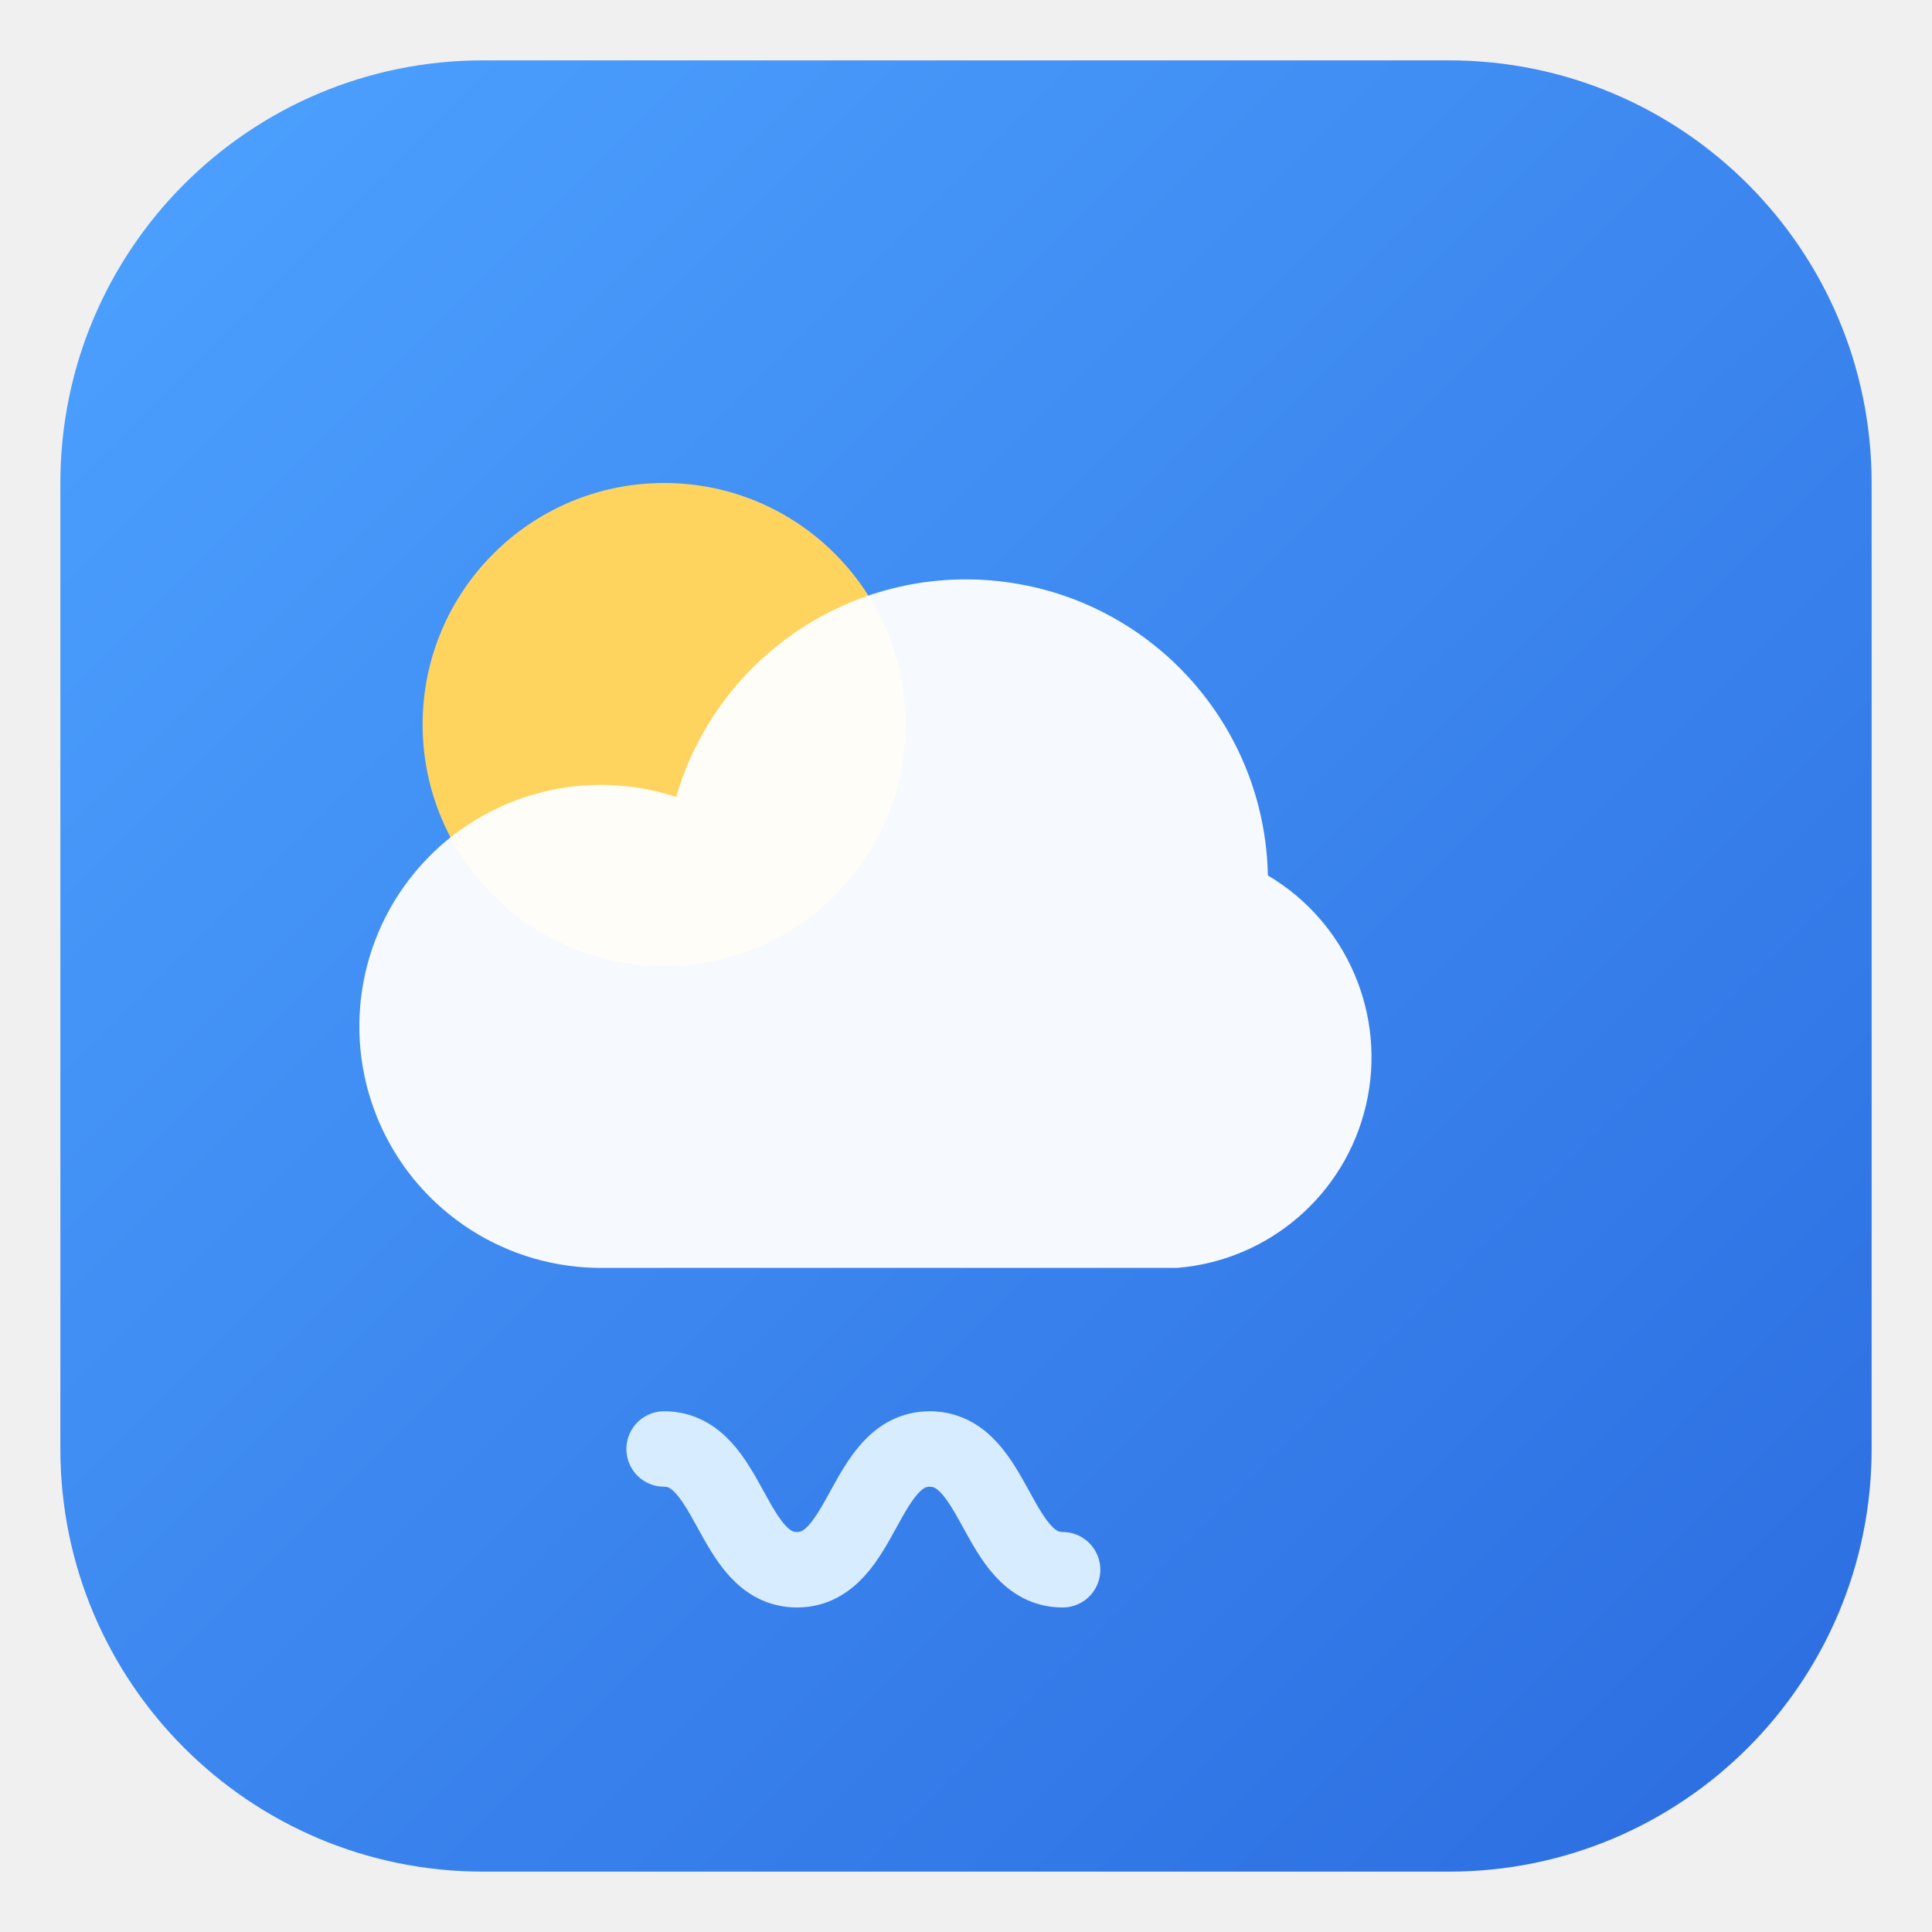
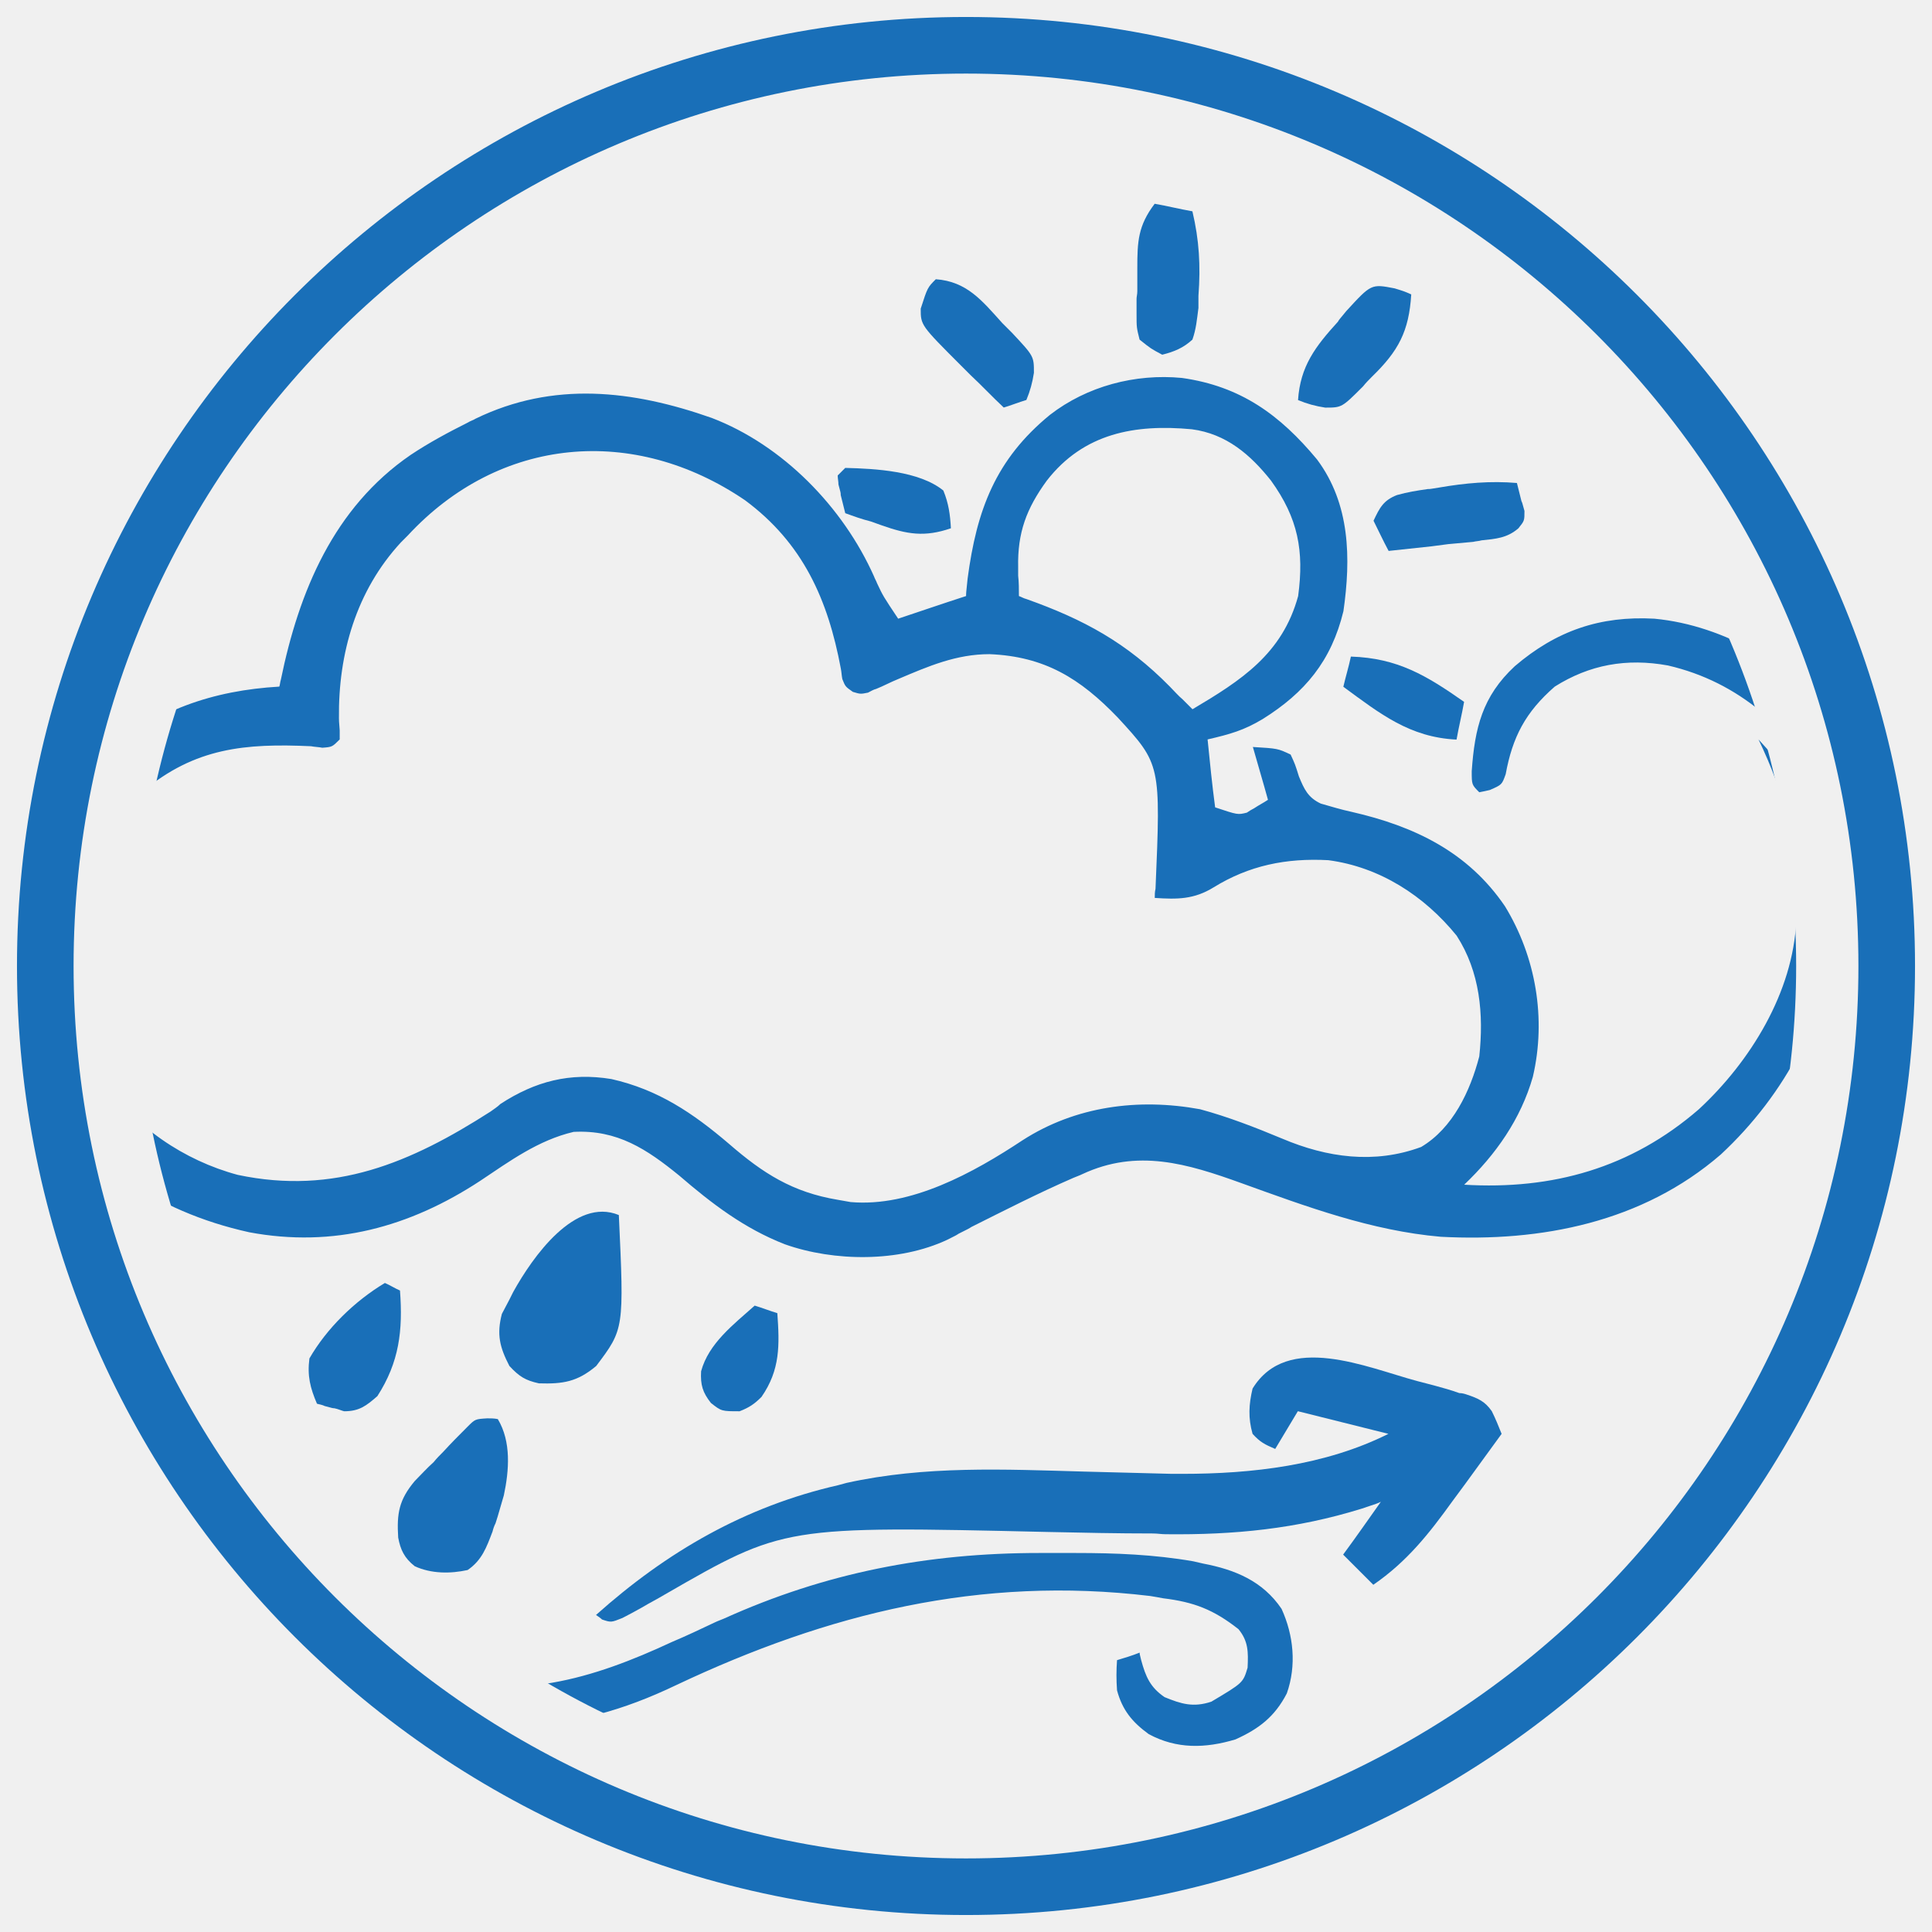
- <svg xmlns="http://www.w3.org/2000/svg" viewBox="0 0 64 64" role="img" aria-label="MyWeather icon">
+ <svg xmlns="http://www.w3.org/2000/svg" width="256" height="256" viewBox="0 0 256 256" role="img" aria-label="MyWeather icon">
  <defs>
-     <linearGradient id="bg" x1="0" y1="0" x2="1" y2="1">
-       <stop offset="0%" stop-color="#4DA2FF" />
-       <stop offset="100%" stop-color="#2B6CE0" />
-     </linearGradient>
+     <mask id="clean-outer-ring" maskUnits="userSpaceOnUse" x="0" y="0" width="256" height="256">
+       <rect width="256" height="256" fill="#fff" />
+       <circle cx="128" cy="128" r="122" fill="none" stroke="#000" stroke-width="24" />
+     </mask>
  </defs>
-   <rect x="2" y="2" width="60" height="60" rx="14" fill="url(#bg)" />
-   <circle cx="22" cy="24" r="8" fill="#FFD45E" />
-   <path d="M39 42H20a8 8 0 1 1 2.4-15.6A10 10 0 0 1 42 29a7 7 0 0 1-3 13z" fill="#FFFFFF" opacity="0.95" />
-   <path d="M22 48c2.2 0 2.2 4 4.4 4s2.2-4 4.4-4 2.2 4 4.4 4" stroke="#D8ECFF" stroke-width="2.5" fill="none" stroke-linecap="round" />
+   <g mask="url(#clean-outer-ring)">
+     <path d="M0 0 C1.1 1 2.2 2 3.2 3 C9 8.3 13.4 14.9 17.7 21.4 C18.2 22.1 18.7 22.8 19.2 23.5 C28 36.3 32.5 52.1 35.3 67.2 C35.4 67.7 35.5 68.3 35.6 68.8 C38.4 84.8 37.6 103.5 33.3 119.2 C33.2 119.6 33.1 119.9 33 120.3 C27.1 141.6 16.7 160.1 1.4 176 C0.3 177.2 -0.9 178.5 -2 179.7 C-8.1 186.1 -14.8 191.3 -22.1 196.2 C-23.1 196.8 -24 197.4 -25 198.1 C-50.1 215.6 -85 220.4 -114.6 215.4 C-137.3 211.3 -158.2 201.3 -175.7 186.2 C-176.2 185.8 -176.6 185.4 -177.1 185 C-201.5 164.3 -216.7 134.2 -219.4 102.3 C-219.5 100.9 -219.6 99.6 -219.7 98.2 C-219.8 97.6 -219.8 97 -219.8 96.3 C-221.6 63 -208.6 30.1 -186.7 5.5 C-164.2 -19.5 -131.9 -35.5 -98.2 -37.6 C-61 -39.3 -26.7 -25.5 0 0 Z M-177 6.5 C-177.7 7.2 -178.4 7.9 -179.1 8.6 C-191.8 21.2 -200.7 37.6 -206.7 54.4 C-206.8 54.7 -207 55.1 -207.1 55.4 C-207.9 58 -207.5 59.7 -206.7 62.2 C-206.6 62.1 -206.6 62.1 -205.8 61.3 C-199.3 55.3 -191.4 52.7 -182.7 52.2 C-182.6 51.9 -182.6 51.6 -182.5 51.3 C-180.1 39.6 -175.5 28.5 -165.3 21.5 C-162.9 19.9 -160.3 18.5 -157.7 17.2 C-157.4 17 -157 16.9 -156.7 16.7 C-146.4 11.7 -135.9 12.9 -125.4 16.6 C-116 20.2 -108 28.4 -103.9 37.6 C-103.8 37.9 -103.6 38.2 -103.5 38.5 C-102.7 40.2 -102.7 40.2 -100.7 43.2 C-97.7 42.2 -94.8 41.2 -91.7 40.2 C-91.7 39.8 -91.7 39.8 -91.5 37.9 C-90.3 28.8 -87.8 22.1 -80.6 16.2 C-75.7 12.4 -69.3 10.7 -63.1 11.3 C-55.3 12.4 -50.1 16.2 -45.2 22.1 C-40.8 28 -40.7 35.2 -41.7 42.2 C-43.3 48.8 -46.8 53 -52.4 56.5 C-54.9 58 -56.7 58.5 -59.7 59.2 C-59.4 62.2 -59.1 65.2 -58.7 68.2 C-55.7 69.2 -55.7 69.2 -54.5 68.9 C-54.2 68.7 -53.9 68.5 -53.5 68.3 C-52.9 67.9 -52.3 67.6 -51.7 67.2 C-52 66.1 -52 66.1 -53.7 60.2 C-50.4 60.4 -50.4 60.4 -48.7 61.2 C-48.1 62.5 -48.1 62.5 -47.6 64.1 C-46.9 65.8 -46.4 66.9 -44.7 67.7 C-43.3 68.1 -42 68.5 -40.6 68.8 C-32.3 70.7 -25.2 74.1 -20.3 81.3 C-16.2 88 -14.8 96.2 -16.6 103.9 C-18.2 109.5 -21.5 114.2 -25.7 118.2 C-14 118.9 -3.6 116 5.4 108.2 C12.2 101.9 17.9 92.7 18.3 83.2 C18.3 82.6 18.4 82 18.4 81.4 C18.7 73.5 16.7 66.3 13.3 59.2 C20.2 66.6 23.3 73.4 23.4 83.6 C22.8 95.4 16.8 106.3 8.3 114.2 C-2.1 123.2 -15.5 125.8 -28.8 125.1 C-38 124.3 -46.6 121.1 -55.2 118 C-62.4 115.4 -69 113.4 -76.3 116.8 C-76.5 116.9 -76.5 116.9 -77.5 117.3 C-82.1 119.3 -86.6 121.6 -91 123.8 C-91.3 124 -91.3 124 -92.7 124.7 C-93 124.9 -93 124.9 -94.2 125.5 C-100.6 128.5 -109.2 128.4 -115.7 126.1 C-121.1 124 -125.4 120.7 -129.7 117 C-134 113.5 -137.9 110.9 -143.7 111.2 C-148.4 112.3 -152.2 115.1 -156.1 117.7 C-165.4 123.8 -175.5 126.6 -186.7 124.5 C-193 123.1 -198.3 120.8 -203.7 117.2 C-204.2 116.9 -204.8 116.5 -205.3 116.2 C-206.8 115.2 -208.2 114.2 -209.7 113.2 C-204.6 137.2 -193.6 163.6 -172.7 178.2 C-170.2 179.8 -167.5 181.1 -164.7 182.2 C-164.2 182.4 -163.7 182.7 -163.1 182.9 C-151.8 187 -141 183.6 -130.7 178.8 C-128.8 178 -126.9 177.1 -125 176.2 C-124.8 176.1 -124.8 176.1 -123.8 175.7 C-110.3 169.6 -96.8 167 -82 167 C-80.4 167 -78.8 167 -77.2 167 C-71.9 167 -66.8 167.2 -61.6 168.1 C-61.2 168.2 -60.7 168.3 -60.3 168.4 C-56.1 169.2 -52.4 170.7 -49.9 174.4 C-48.3 177.9 -47.9 181.9 -49.2 185.6 C-50.8 188.7 -52.9 190.3 -56 191.7 C-60 192.9 -63.8 193 -67.5 191 C-69.7 189.4 -71 187.8 -71.7 185.2 C-71.8 183.8 -71.8 182.6 -71.7 181.2 C-70.7 180.9 -69.7 180.6 -68.7 180.2 C-68.7 180.4 -68.7 180.4 -68.5 181.2 C-67.9 183.4 -67.3 184.8 -65.4 186.1 C-63.2 187 -61.6 187.5 -59.2 186.7 C-55 184.2 -55 184.2 -54.4 182.2 C-54.3 180.1 -54.3 178.7 -55.6 177.1 C-58.9 174.5 -61.5 173.5 -65.6 173 C-66.1 172.9 -66.7 172.8 -67.3 172.7 C-89.8 170 -110 175 -130.1 184.5 C-137.2 187.9 -143.5 189.6 -151.4 190.1 C-153.2 190.3 -154.9 190.7 -156.7 191.2 C-128.2 208.3 -94.8 213.8 -62.5 205.7 C-45.2 201.1 -28.6 193 -14.9 181.3 C-13.7 180.2 -12.5 179.2 -11.3 178.2 C6.8 163 19.1 140.9 25.1 118.3 C25.2 117.9 25.3 117.6 25.4 117.1 C29.7 100.9 31.3 80.9 22.5 65.9 C17.4 57.8 10.8 51.6 1.3 49.4 C-4.2 48.4 -9.1 49.3 -13.7 52.2 C-17.6 55.6 -19.3 58.9 -20.2 63.8 C-20.7 65.2 -20.7 65.2 -22.3 65.9 C-22.7 66 -23.2 66.1 -23.7 66.2 C-24.7 65.2 -24.7 65.2 -24.7 63.4 C-24.3 57.7 -23.3 53.5 -19 49.5 C-13.5 44.8 -7.7 42.8 -0.5 43.2 C9 44.1 17.6 49.6 24.3 56.2 C22.3 46.4 18.1 37.9 13.3 29.2 C13 28.7 12.7 28.2 12.4 27.6 C8.2 20.1 2.6 13.8 -3.4 7.6 C-4.6 6.3 -5.8 5 -7.1 3.7 C-12.1 -1.6 -17.5 -5.9 -23.7 -9.8 C-24.2 -10.1 -24.7 -10.4 -25.2 -10.7 C-61.4 -33.4 -105.8 -35.7 -177 6.5 Z M-81 24.9 C-83.7 28.6 -84.9 31.8 -84.8 36.4 C-84.8 36.8 -84.8 37.1 -84.8 37.5 C-84.7 38.4 -84.7 39.3 -84.7 40.2 C-84.4 40.3 -84.1 40.5 -83.7 40.6 C-76.1 43.3 -70.4 46.4 -64.7 52.2 C-64.1 52.8 -63.6 53.4 -63 53.9 C-62.8 54.1 -62.8 54.1 -61.7 55.2 C-55.3 51.4 -49.8 47.9 -47.7 40.2 C-46.9 34.2 -47.7 29.9 -51.3 24.9 C-54 21.5 -57.2 18.7 -61.8 18.1 C-69.3 17.4 -76.1 18.6 -81 24.9 Z M-165.7 32.2 C-166 32.5 -166.3 32.8 -166.6 33.1 C-172.5 39.5 -174.9 47.8 -174.8 56.4 C-174.8 56.7 -174.8 56.7 -174.7 58 C-174.7 58.2 -174.7 58.2 -174.7 59.2 C-175.7 60.2 -175.7 60.2 -177 60.3 C-177.5 60.2 -178 60.2 -178.5 60.1 C-187.2 59.7 -193.9 60.3 -200.8 66.1 C-205.4 70.4 -208.1 75.1 -209.7 81.2 C-209.9 81.8 -210 82.3 -210.2 82.9 C-211.6 90 -209.6 98.2 -206 104.3 C-202 110.5 -195.3 115 -188.2 116.9 C-175.4 119.6 -165.3 115.3 -154.7 108.5 C-154.3 108.2 -153.8 107.9 -153.4 107.5 C-148.8 104.5 -144.2 103.3 -138.7 104.2 C-132.5 105.6 -127.9 108.7 -123.1 112.8 C-118.6 116.7 -114.7 119.2 -108.7 120.2 C-108.1 120.3 -107.6 120.4 -107 120.5 C-99 121.2 -90.7 116.6 -84.2 112.3 C-77.2 107.8 -68.9 106.7 -60.7 108.2 C-57 109.2 -53.4 110.6 -49.8 112.1 C-43.9 114.6 -37.6 115.5 -31.4 113.2 C-27.2 110.7 -24.9 105.8 -23.7 101.2 C-23.1 95.6 -23.6 90 -26.7 85.2 C-31 79.9 -36.9 76.1 -43.7 75.2 C-49.3 74.9 -54.2 75.9 -58.9 78.8 C-61.5 80.4 -63.7 80.4 -66.7 80.2 C-66.7 79.8 -66.7 79.4 -66.6 79 C-65.9 62.5 -65.9 62.5 -71.6 56.3 C-76.6 51.1 -81.3 48.2 -88.6 47.9 C-93 47.9 -96.7 49.5 -100.7 51.2 C-101.7 51.6 -102.6 52.1 -103.6 52.5 C-104 52.6 -104.3 52.8 -104.7 53 C-105.7 53.2 -105.7 53.2 -106.7 52.9 C-107.7 52.2 -107.7 52.2 -108.1 51.2 C-108.2 50.7 -108.2 50.3 -108.3 49.8 C-110 40.7 -113.3 33.2 -121 27.5 C-135.7 17.5 -153.5 19 -165.7 32.2 Z M-61.7 55.2 C-60.7 57.2 -60.7 57.2 -60.7 57.2 Z M-60.7 57.2 C-59.7 59.2 -59.7 59.2 -59.7 59.2 Z " fill="#196FB8" transform="translate(219.7119,38.7793)" />
+     <path d="M0 0 C1.7 0.3 3.3 0.7 5 1 C5.9 4.8 6.1 8.2 5.8 12.2 C5.8 12.7 5.8 13.3 5.8 13.8 C5.6 15.3 5.5 16.6 5 18 C3.8 19.1 2.6 19.6 1 20 C-0.5 19.2 -0.5 19.2 -2 18 C-2.4 16.4 -2.4 16.4 -2.4 14.6 C-2.4 14 -2.4 13.3 -2.4 12.6 C-2.4 12.3 -2.3 12 -2.3 11.6 C-2.3 10.6 -2.3 9.5 -2.3 8.5 C-2.3 5 -2.2 2.9 0 0 Z " fill="#196FB8" transform="translate(153,27)" />
+     <path d="M0 0 C4.1 0.3 6.1 2.8 8.8 5.8 C9 6 9 6 10.1 7.1 C13 10.2 13 10.2 13 12.4 C12.8 13.7 12.5 14.8 12 16 C11 16.3 10 16.7 9 17 C7.5 15.6 6.1 14.1 4.6 12.7 C4.4 12.5 4.4 12.5 3.4 11.5 C-2 6.1 -2 6.1 -2 3.9 C-1.1 1.1 -1.1 1.1 0 0 Z " fill="#196FB8" transform="translate(124,37)" />
+     <path d="M0 0 C1.3 0.4 1.3 0.4 2.2 0.8 C1.9 5.7 0.5 8.3 -3 11.7 C-3.4 12.1 -3.8 12.5 -4.2 13 C-7 15.8 -7 15.8 -9.2 15.8 C-10.5 15.6 -11.6 15.3 -12.8 14.8 C-12.5 10.3 -10.5 7.7 -7.5 4.4 C-7.4 4.2 -7.4 4.2 -6.4 3 C-3.1 -0.6 -3.1 -0.6 0 0 Z " fill="#196FB8" transform="translate(184.7969,38.21094)" />
+     <path d="M0 0 C4 0.1 9.8 0.4 13 3 C13.7 4.7 13.9 6.2 14 8 C10.5 9.2 8.2 8.8 4.8 7.6 C4.5 7.5 4.5 7.5 3.4 7.1 C2.2 6.8 1.1 6.4 0 6 C-0.2 5.2 -0.4 4.4 -0.6 3.6 C-0.6 3.3 -0.6 3.3 -0.9 2.2 C-0.9 1.8 -1 1.4 -1 1 C-0.7 0.7 -0.3 0.3 0 0 Z " fill="#196FB8" transform="translate(112,62)" />
+     <path d="M0 0 C0.2 0.8 0.4 1.6 0.6 2.4 C0.7 2.6 0.7 2.6 1 3.7 C1 5 1 5 0.2 6 C-1.3 7.3 -2.8 7.4 -4.7 7.6 C-5 7.7 -5.4 7.7 -5.8 7.8 C-6.9 7.9 -8 8 -9.1 8.1 C-9.9 8.2 -10.6 8.3 -11.4 8.4 C-13.3 8.6 -15.1 8.8 -17 9 C-17.7 7.7 -18.3 6.4 -19 5 C-18.2 3.3 -17.7 2.3 -15.9 1.6 C-14.5 1.2 -13.2 1 -11.8 0.8 C-11.5 0.8 -11.5 0.8 -10.3 0.6 C-6.8 0 -3.5 -0.3 0 0 Z " fill="#196FB8" transform="translate(201,64)" />
+     <path d="M0 0 C6.2 0.2 10 2.5 15 6 C14.7 7.7 14.3 9.3 14 11 C7.8 10.7 3.9 7.6 -1 4 C-0.7 2.7 -0.3 1.4 0 0 Z " fill="#196FB8" transform="translate(179,87)" />
+     <path d="M0 0 C0.7 15.1 0.7 15.1 -3 20 C-5.5 22.1 -7.4 22.4 -10.6 22.3 C-12.4 21.9 -13.2 21.4 -14.5 20 C-15.8 17.5 -16.2 15.8 -15.5 13.1 C-15.2 12.5 -14.8 11.8 -14.5 11.2 C-14.4 11 -14.4 11 -14 10.2 C-11.4 5.5 -5.8 -2.4 0 0 Z " fill="#196FB8" transform="translate(82,161)" />
+     <path d="M0 0 C0.7 0.3 1.3 0.7 2 1 C2.4 6.3 1.9 10.5 -1 15 C-2.5 16.3 -3.4 17 -5.4 17 C-5.8 16.9 -6.2 16.7 -6.7 16.6 C-6.9 16.6 -6.9 16.6 -8 16.3 C-8.2 16.2 -8.2 16.2 -9 16 C-9.9 13.9 -10.3 12.3 -10 10 C-7.7 6 -4 2.4 0 0 Z " fill="#196FB8" transform="translate(51,170)" />
+     <path d="M0 0 C1 0.3 2 0.7 3 1 C3.3 5.2 3.4 8.5 0.9 12.1 C-0 13 -0.7 13.5 -2 14 C-4.4 14 -4.4 14 -5.8 12.9 C-6.9 11.5 -7.2 10.5 -7.1 8.7 C-6.1 5 -2.8 2.5 0 0 Z " fill="#196FB8" transform="translate(100,173)" />
+     <path d="M0 0 C0.8 0.2 1.5 0.4 2.3 0.6 C3.4 0.9 4.5 1.2 5.6 1.6 C6 1.6 6.3 1.7 6.6 1.8 C8.1 2.3 9 2.7 9.9 4 C10.4 5 10.8 6 11.2 7 C9.6 9.2 8 11.4 6.4 13.6 C5.8 14.4 5.3 15.1 4.7 15.9 C1.6 20.2 -1.3 23.9 -5.8 27 C-7.1 25.7 -8.4 24.4 -9.8 23 C-8.1 20.7 -6.5 18.4 -4.8 16 C-5.2 16.2 -5.2 16.2 -7.3 16.9 C-16 19.6 -24.2 20.4 -33.3 20.3 C-33.9 20.3 -34.4 20.2 -35 20.2 C-39.7 20.2 -44.3 20.1 -49 20 C-83.9 19.2 -83.9 19.2 -99.7 28.3 C-100.7 28.9 -101.7 29.4 -102.7 30 C-103.6 30.5 -104.5 31 -105.3 31.4 C-106.8 32 -106.8 32 -108 31.6 C-108.2 31.4 -108.5 31.2 -108.8 31 C-99.4 22.6 -89 16.6 -76.7 13.8 C-76.3 13.7 -76 13.6 -75.6 13.5 C-65.2 11.2 -54.7 11.7 -44.1 12 C-40.3 12.1 -36.4 12.2 -32.5 12.3 C-32.1 12.3 -31.6 12.3 -31.1 12.3 C-21.9 12.3 -12.2 11.2 -3.8 7 C-5.8 6.5 -5.8 6.5 -15.8 4 C-16.8 5.7 -17.8 7.3 -18.8 9 C-20.2 8.4 -20.8 8.1 -21.8 7 C-22.4 4.9 -22.3 3.1 -21.8 1 C-17.2 -6.5 -6.7 -1.8 0 0 Z " fill="#196FB8" transform="translate(187.7719,182.993)" />
+     <path d="M0 0 C0.5 0 0.9 0 1.4 0.1 C3.2 3.1 2.9 6.9 2.2 10.2 C1.8 11.5 1.5 12.7 1.1 13.9 C0.9 14.3 0.8 14.6 0.7 15 C-0.1 17.1 -0.7 18.8 -2.6 20.1 C-4.9 20.6 -7.4 20.6 -9.6 19.6 C-11 18.5 -11.5 17.4 -11.8 15.8 C-12 12.6 -11.7 10.8 -9.6 8.3 C-8.8 7.5 -8 6.6 -7.1 5.8 C-6.7 5.3 -6.3 4.9 -5.8 4.4 C-4.8 3.3 -3.7 2.2 -2.6 1.1 C-1.6 0.1 -1.6 0.1 0 0 Z " fill="#196FB8" transform="translate(64.5625,187.9375)" />
+   </g>
+   <circle cx="128" cy="128" r="122" fill="none" stroke="#196FB8" stroke-width="7.5" />
</svg>
